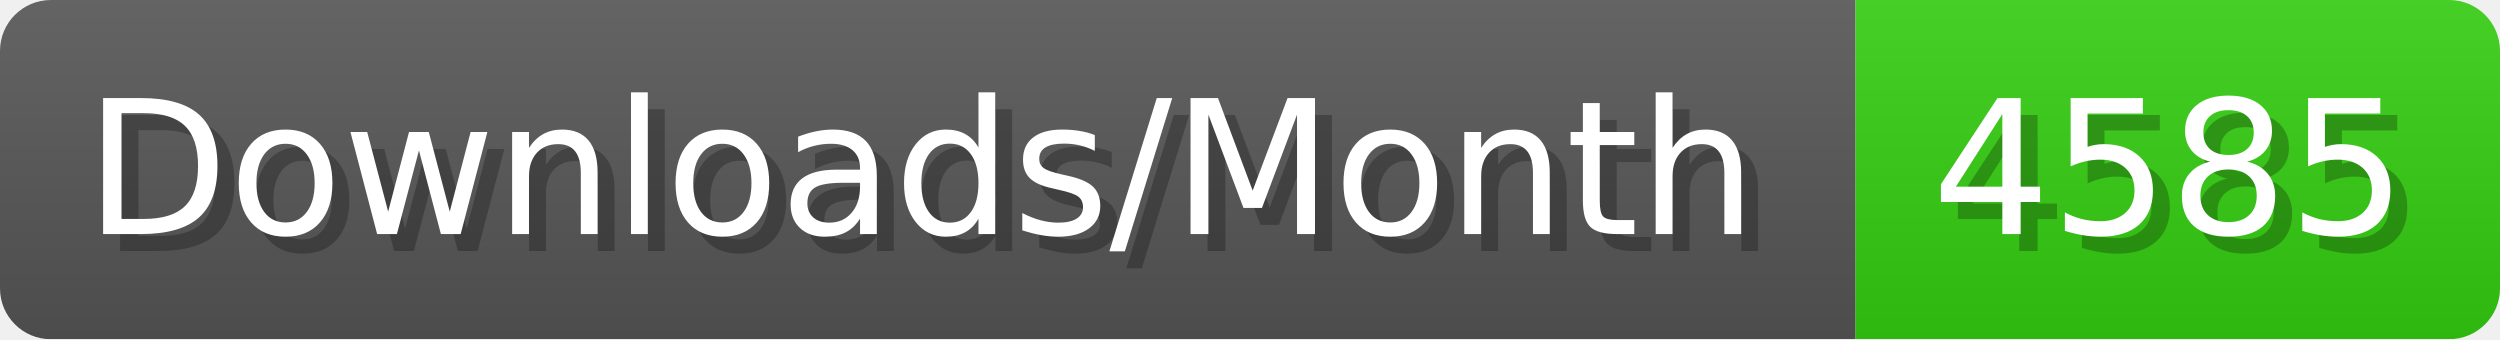
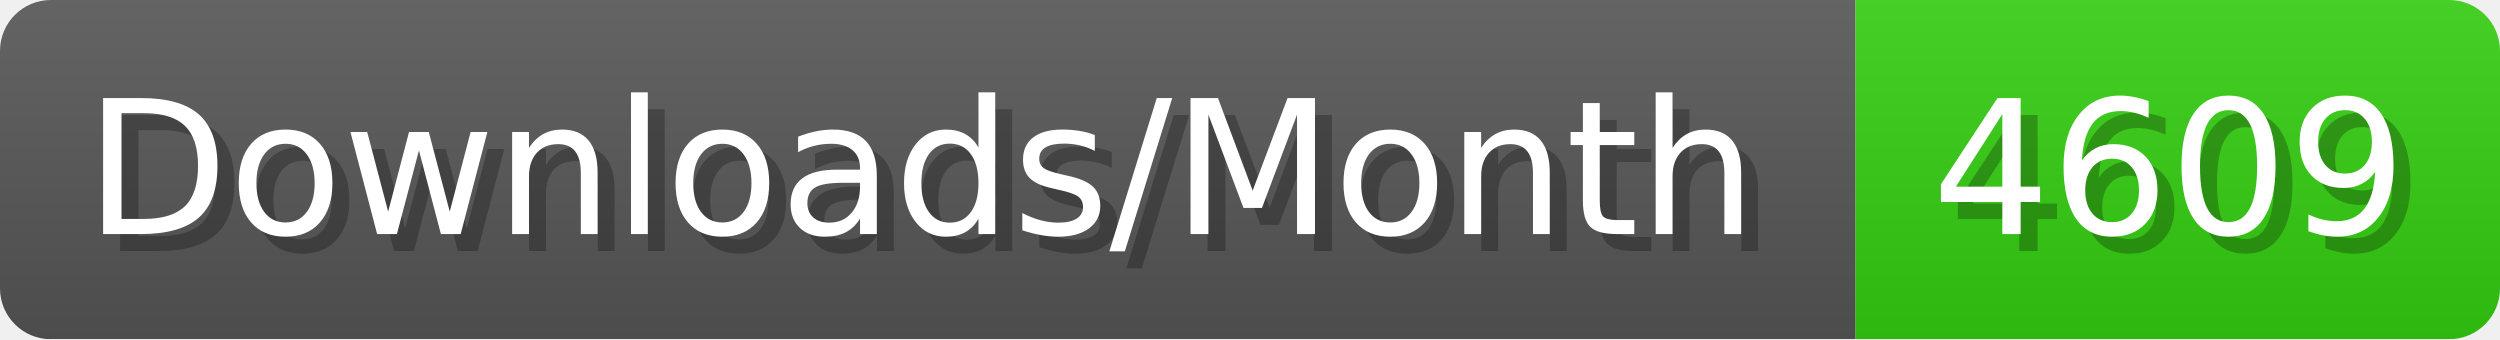
- <svg xmlns="http://www.w3.org/2000/svg" width="147.4" height="20" viewBox="0 0 1474 200" role="img" aria-label="Downloads/Month: 4585">
+ <svg xmlns="http://www.w3.org/2000/svg" width="147.4" height="20" viewBox="0 0 1474 200" role="img" aria-label="Downloads/Month: 4609">
  <linearGradient id="YlXUI" x2="0" y2="100%">
    <stop offset="0" stop-opacity=".1" stop-color="#EEE" />
    <stop offset="1" stop-opacity=".1" />
  </linearGradient>
  <mask id="JHhop">
    <rect width="1474" height="200" rx="30" fill="#FFF" />
  </mask>
  <g mask="url(#JHhop)">
    <rect width="1094" height="200" fill="#555" />
    <rect width="380" height="200" fill="#3C1" x="1094" />
    <rect width="1474" height="200" fill="url(#YlXUI)" />
  </g>
  <g aria-hidden="true" fill="#fff" text-anchor="start" font-family="Verdana,DejaVu Sans,sans-serif" font-size="110">
    <text x="60" y="148" textLength="994" fill="#000" opacity="0.25">Downloads/Month</text>
    <text x="50" y="138" textLength="994">Downloads/Month</text>
-     <text x="1149" y="148" textLength="280" fill="#000" opacity="0.25">4585</text>
-     <text x="1139" y="138" textLength="280">4585</text>
+     <text x="1149" y="148" textLength="280" fill="#000" opacity="0.25">4609</text>
+     <text x="1139" y="138" textLength="280">4609</text>
  </g>
</svg>
